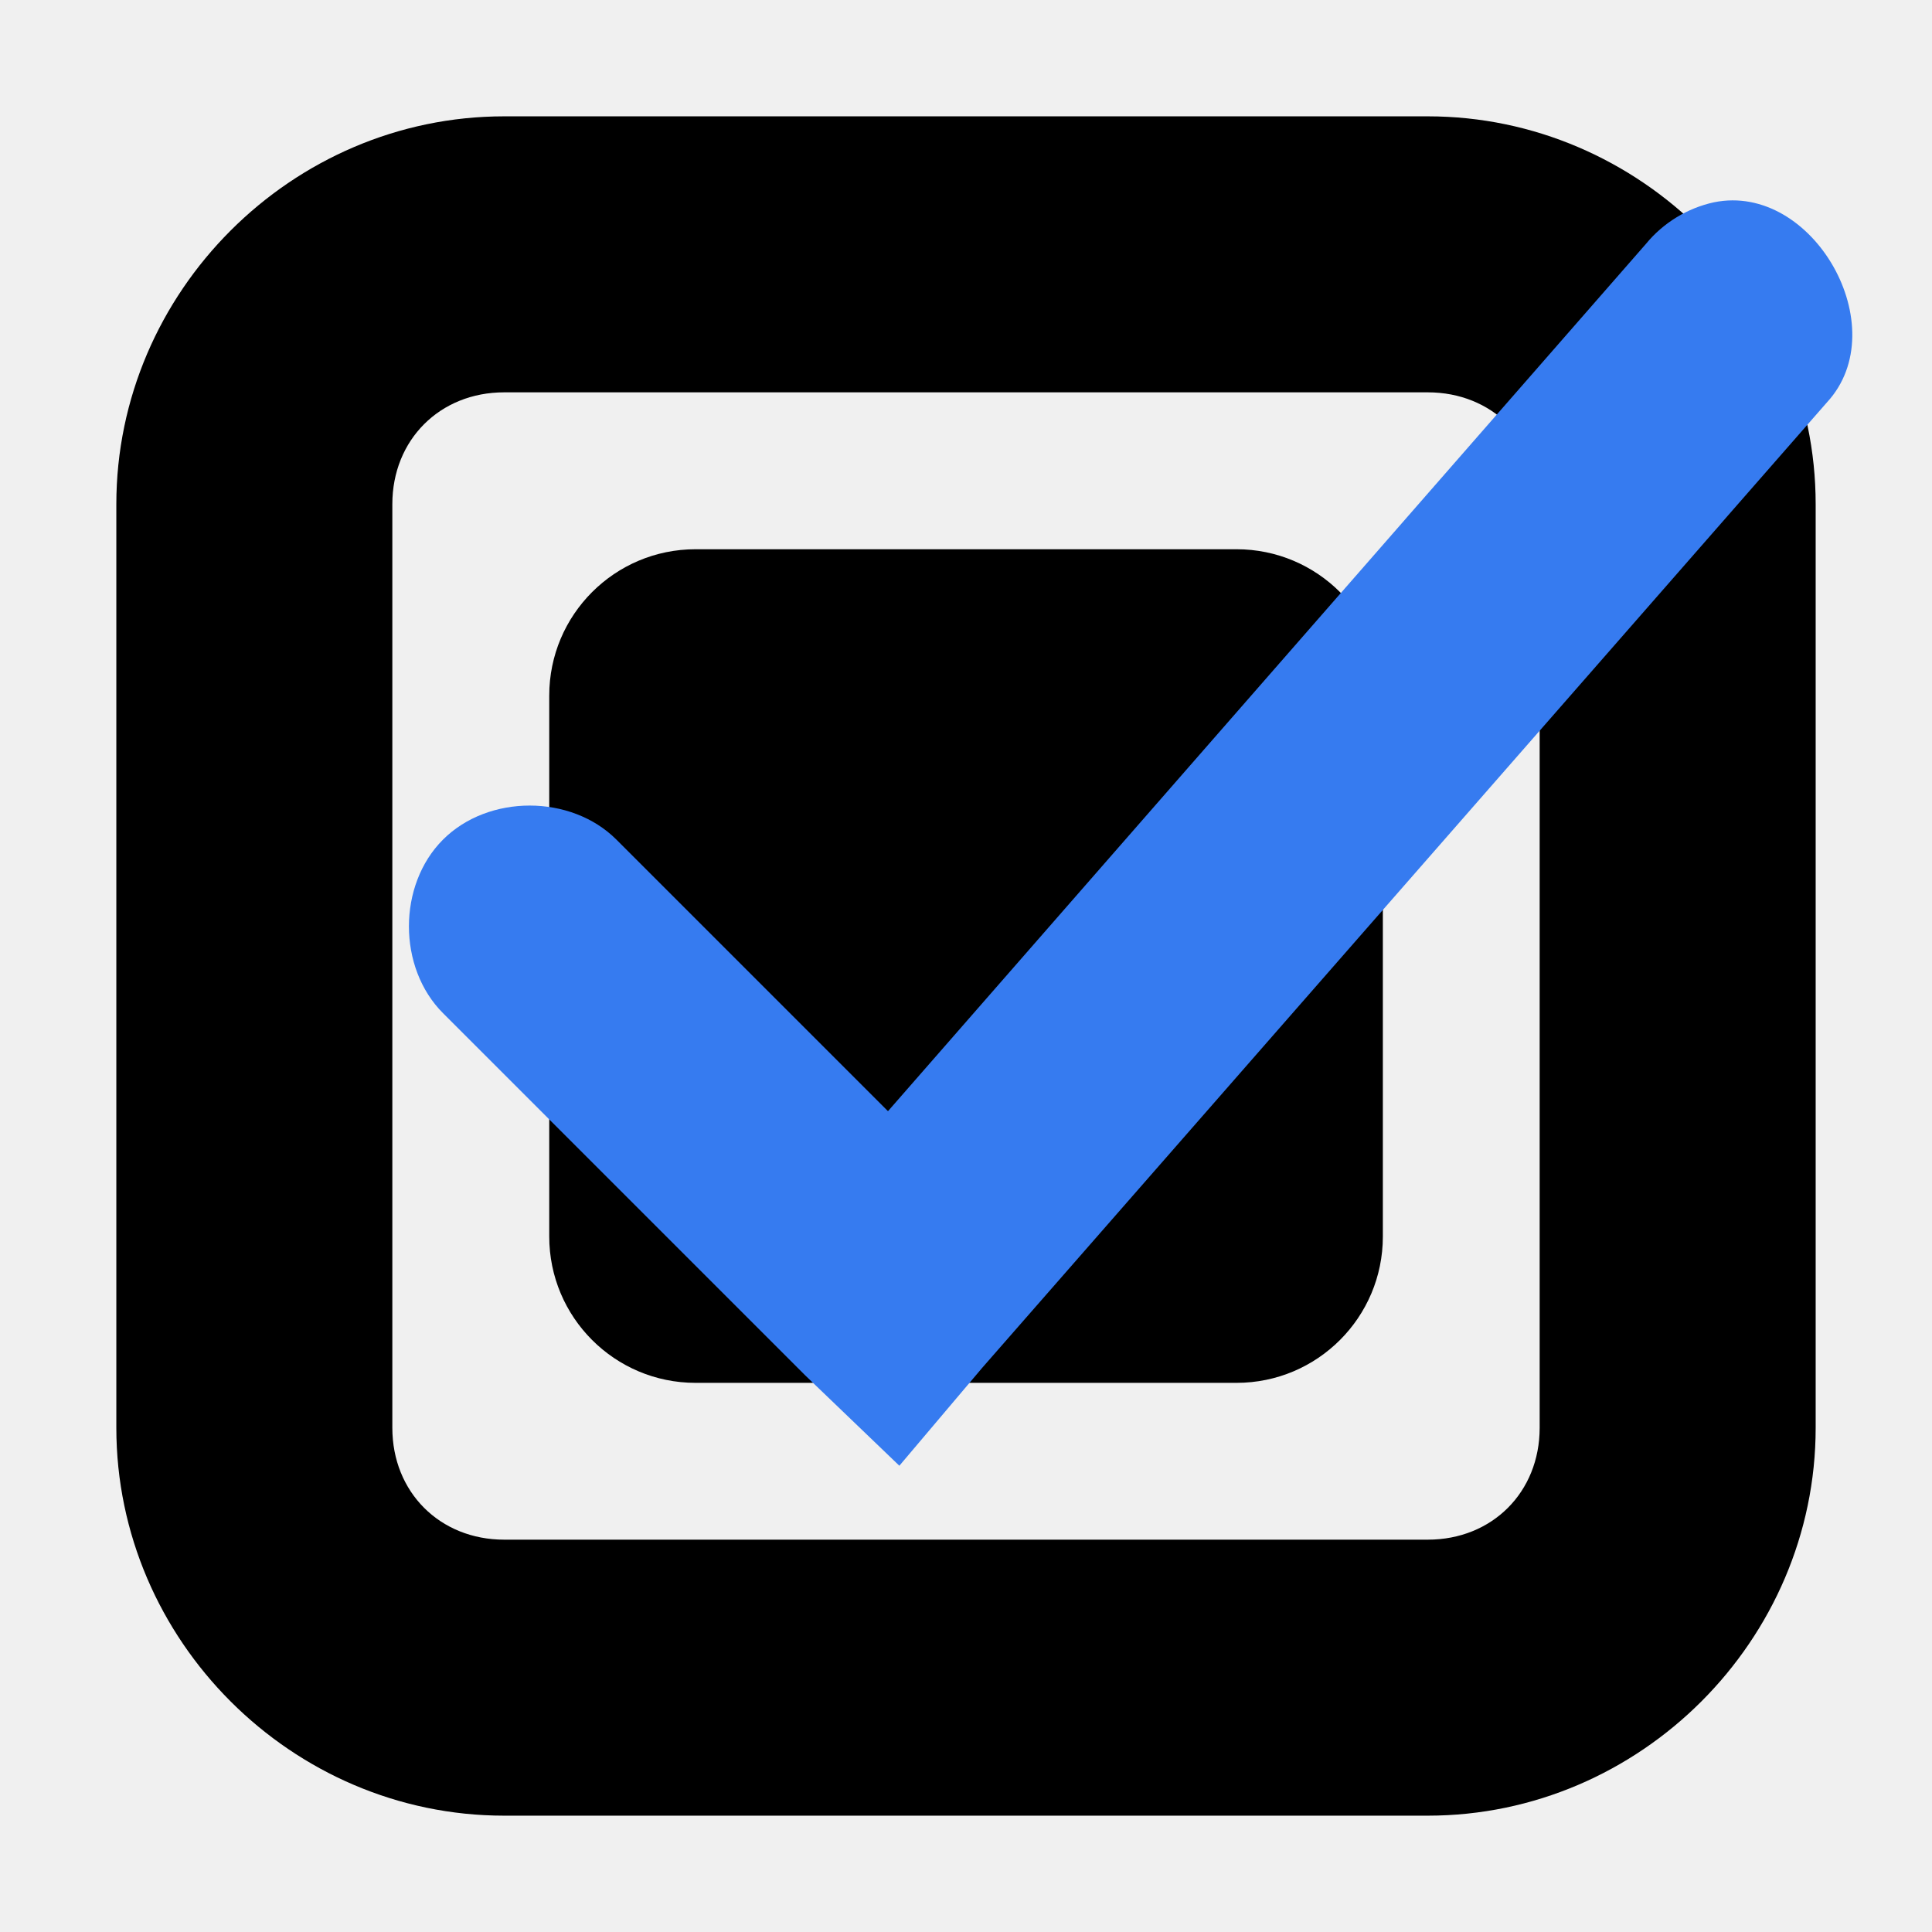
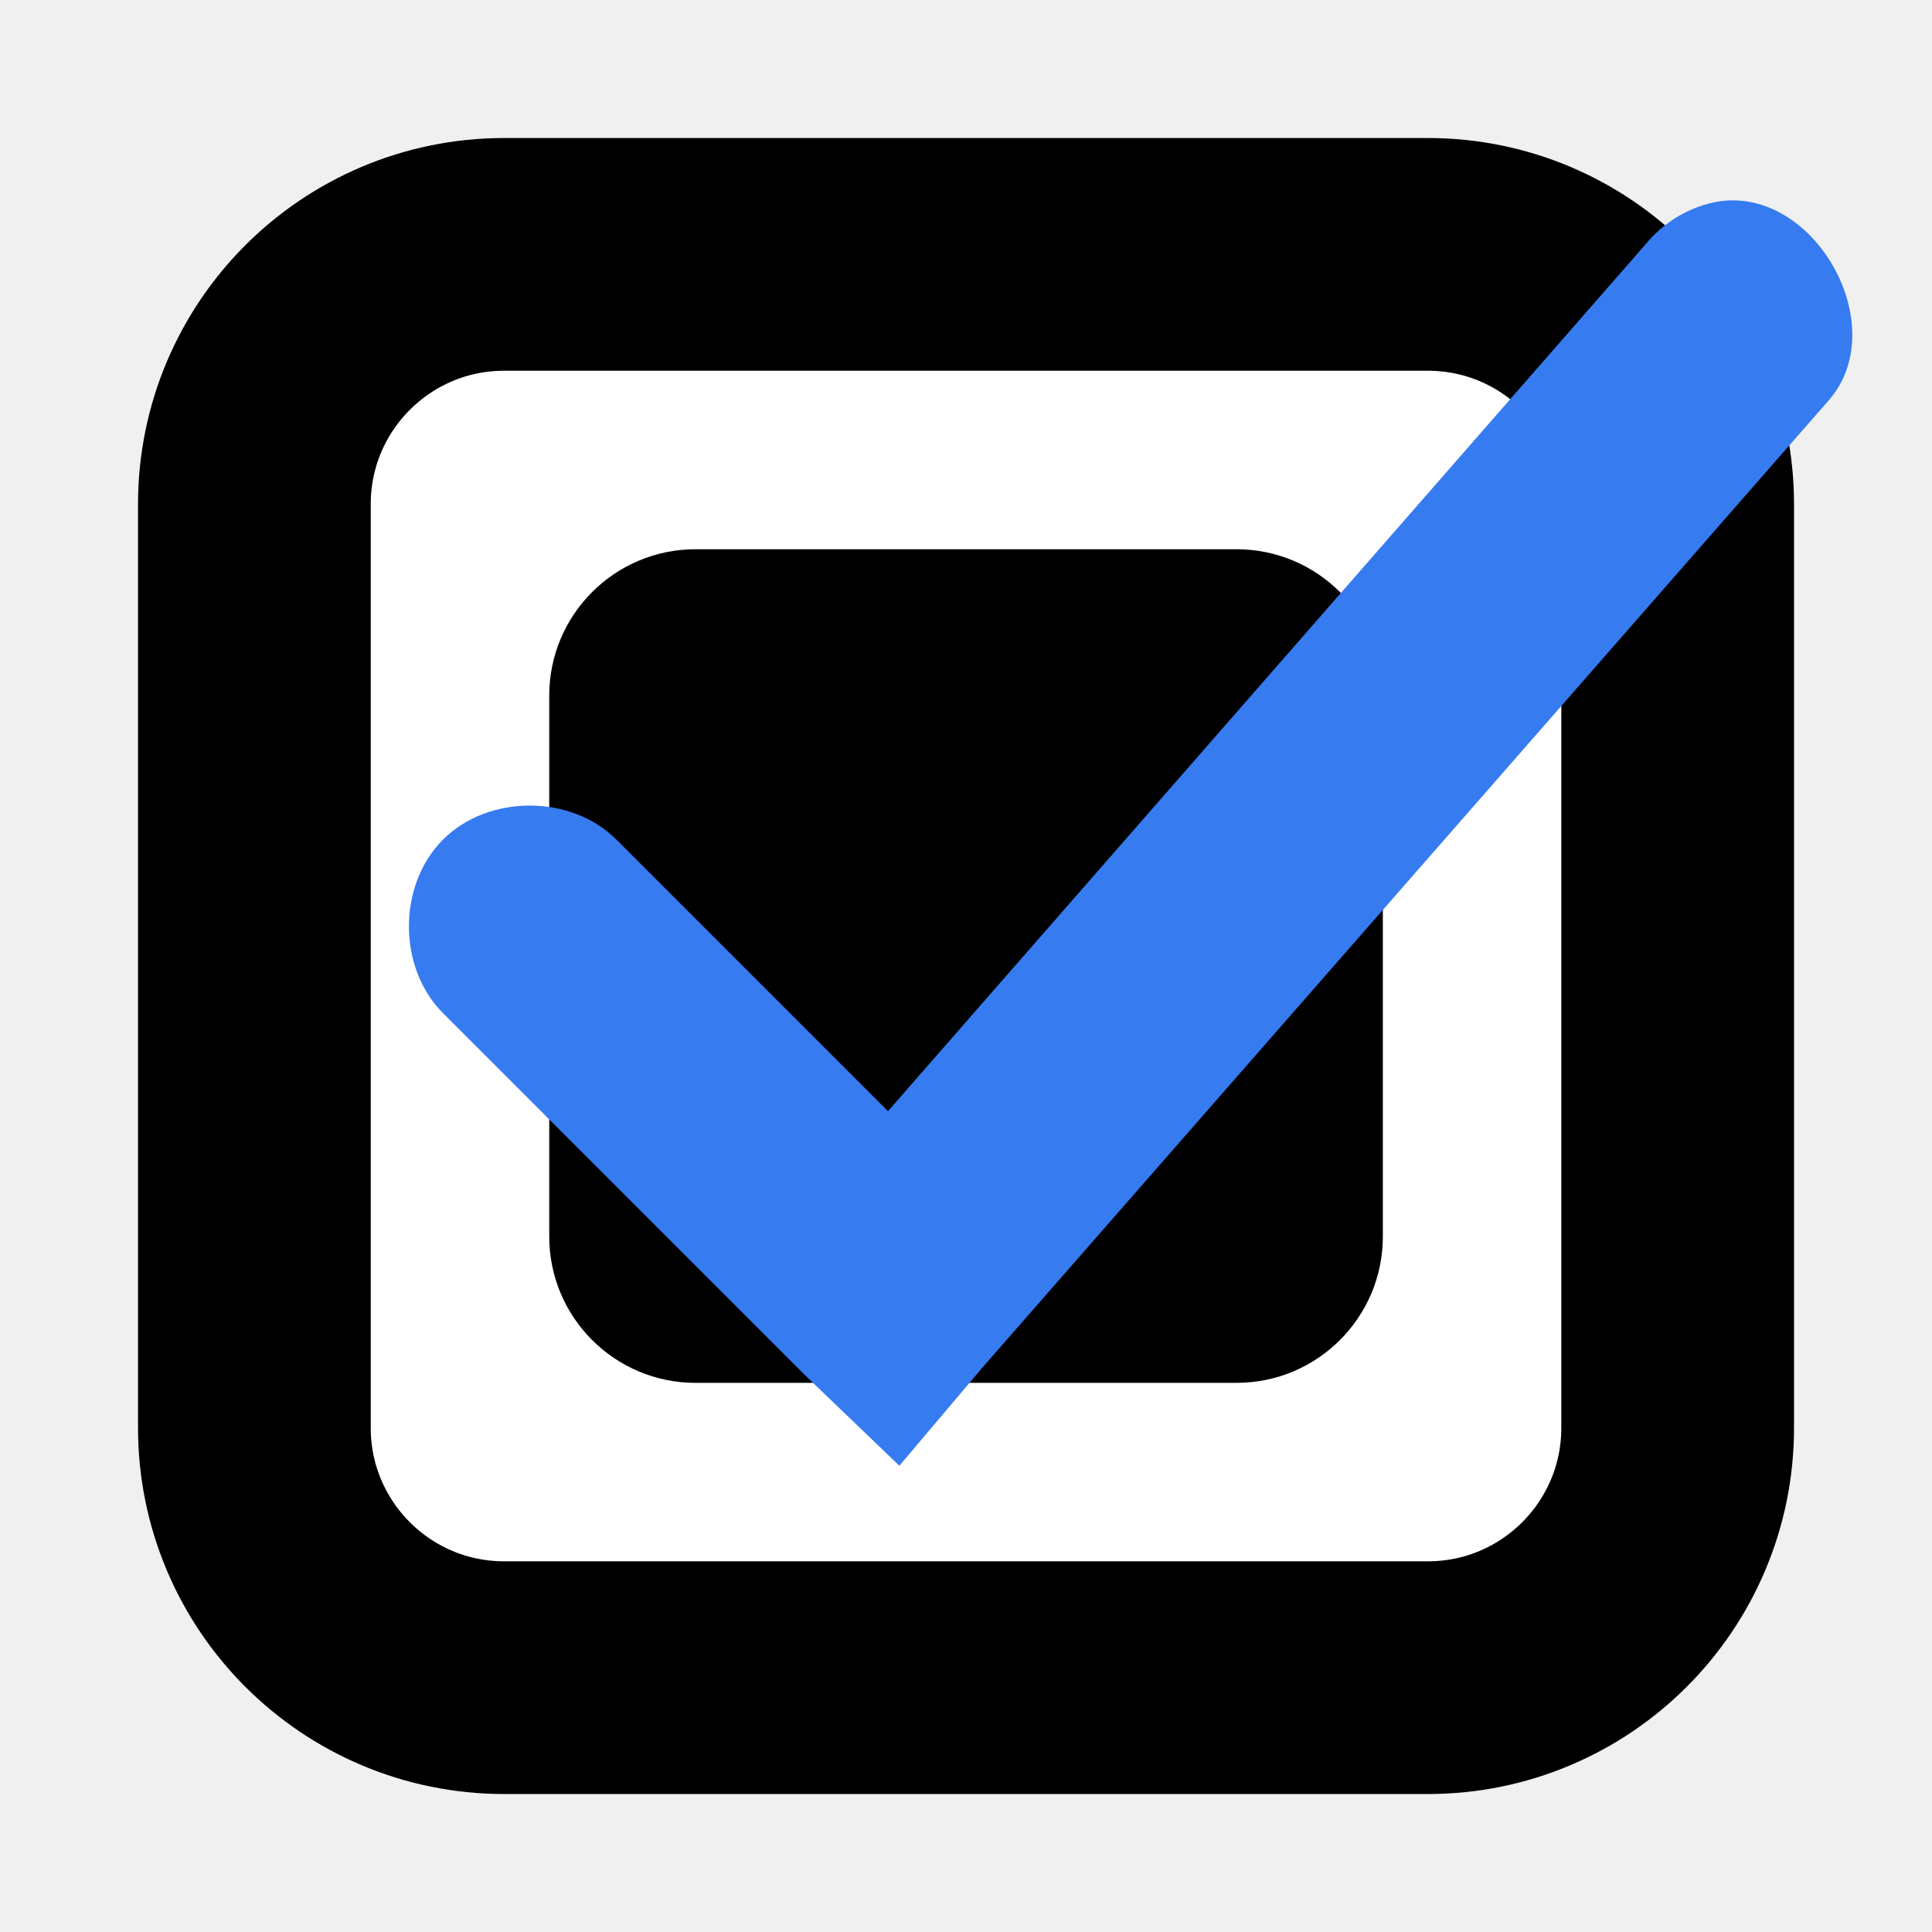
<svg xmlns="http://www.w3.org/2000/svg" width="42" height="42" version="1.1">
  <g>
-     <path d="m 10.961,2.529 c -4.619,0 -8.432,3.813 -8.432,8.432 v 20.078 c 0,4.619 3.813,8.432 8.432,8.432 h 20.078 c 4.619,0 8.432,-3.813 8.432,-8.432 V 10.961 c 0,-4.619 -3.813,-8.432 -8.432,-8.432 z m 0,6 h 20.078 c 1.399,0 2.432,1.033 2.432,2.432 v 20.078 c 0,1.399 -1.033,2.432 -2.432,2.432 H 10.961 c -1.399,0 -2.432,-1.033 -2.432,-2.432 V 10.961 c 0,-1.399 1.033,-2.432 2.432,-2.432 z" />
+     <rect style="fill:#ffffff;stroke:#000000;stroke-width:5.059" width="30.941" height="30.941" x="5.53" y="5.53" rx="5.431" ry="5.431" />
    <rect width="18.122" height="18.122" x="11.94" y="11.94" rx="3.181" ry="3.181" />
  </g>
  <g transform="translate(0,-6)">
    <path d="m 37.259,10.398 c -0.574,0.124 -1.103,0.447 -1.476,0.902 L 19.304,30.156 13.401,24.253 c -0.987,-0.987 -2.784,-0.988 -3.771,-1.31e-4 -0.987,0.987 -0.987,2.784 1.18e-4,3.772 l 7.871,7.871 2.05,1.968 1.804,-2.132 18.365,-20.989 c 1.489,-1.621 -0.304,-4.787 -2.46,-4.345 z" style="fill:#367bf0" />
  </g>
</svg>
